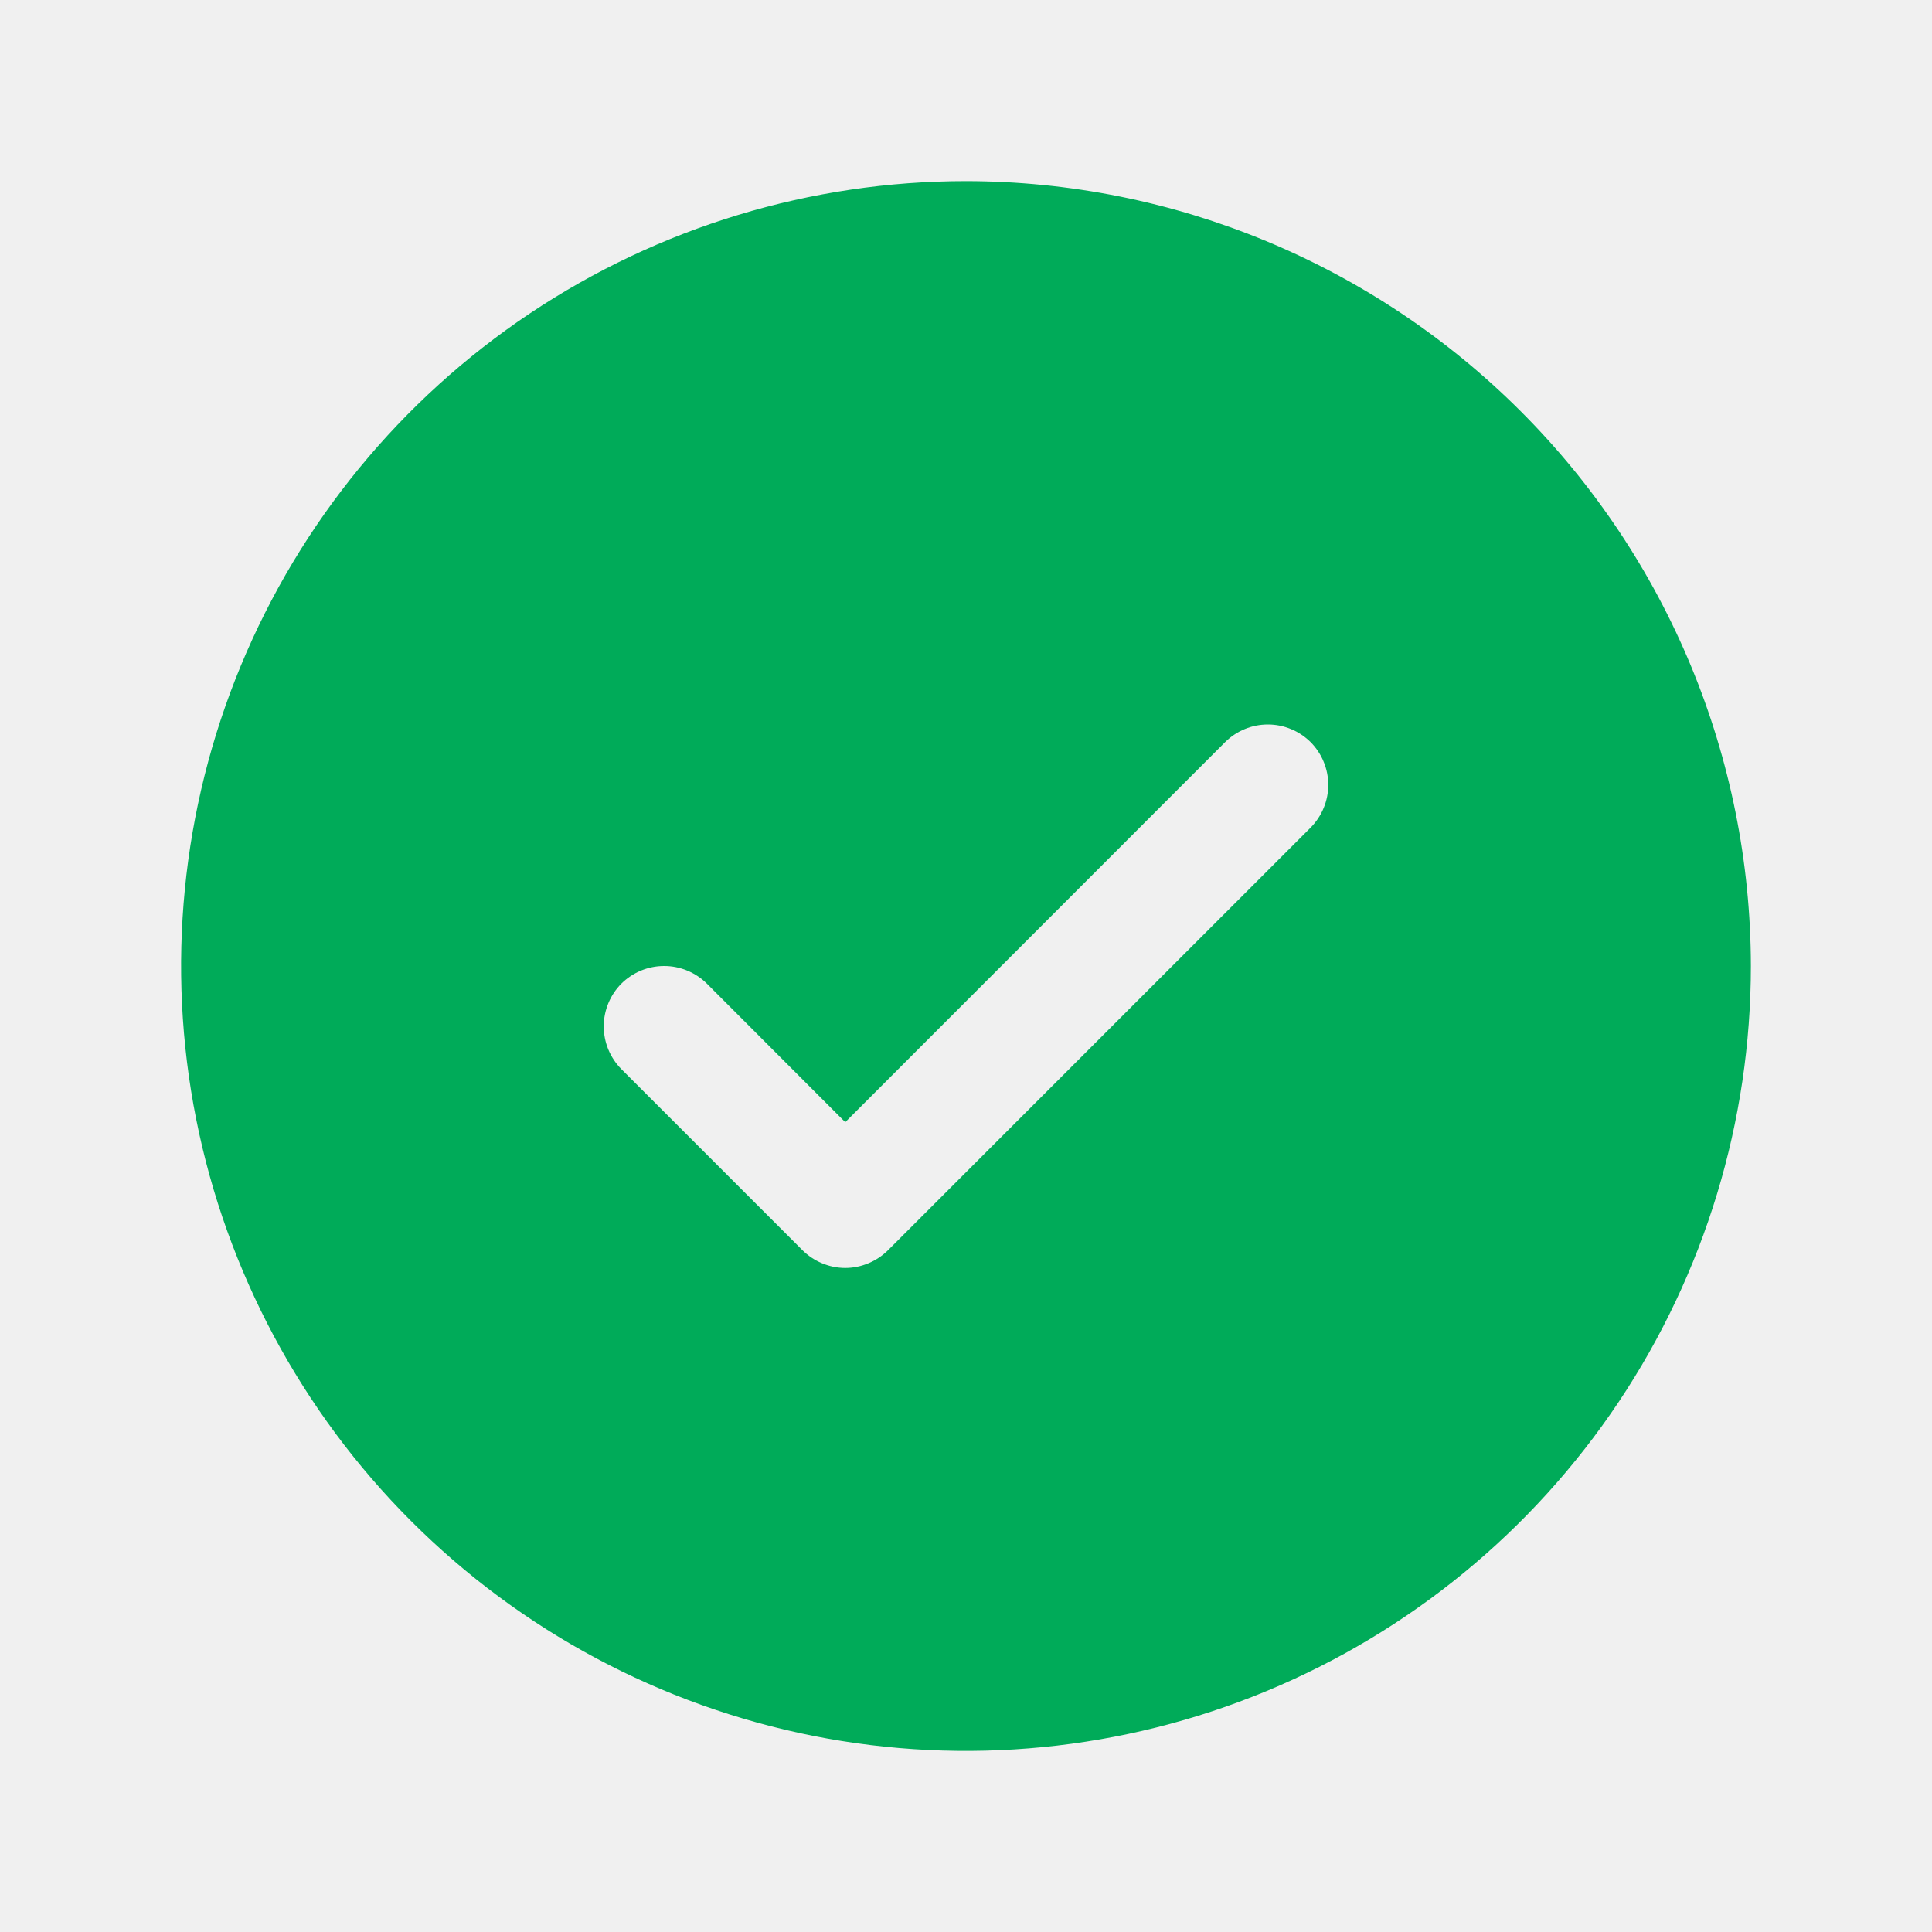
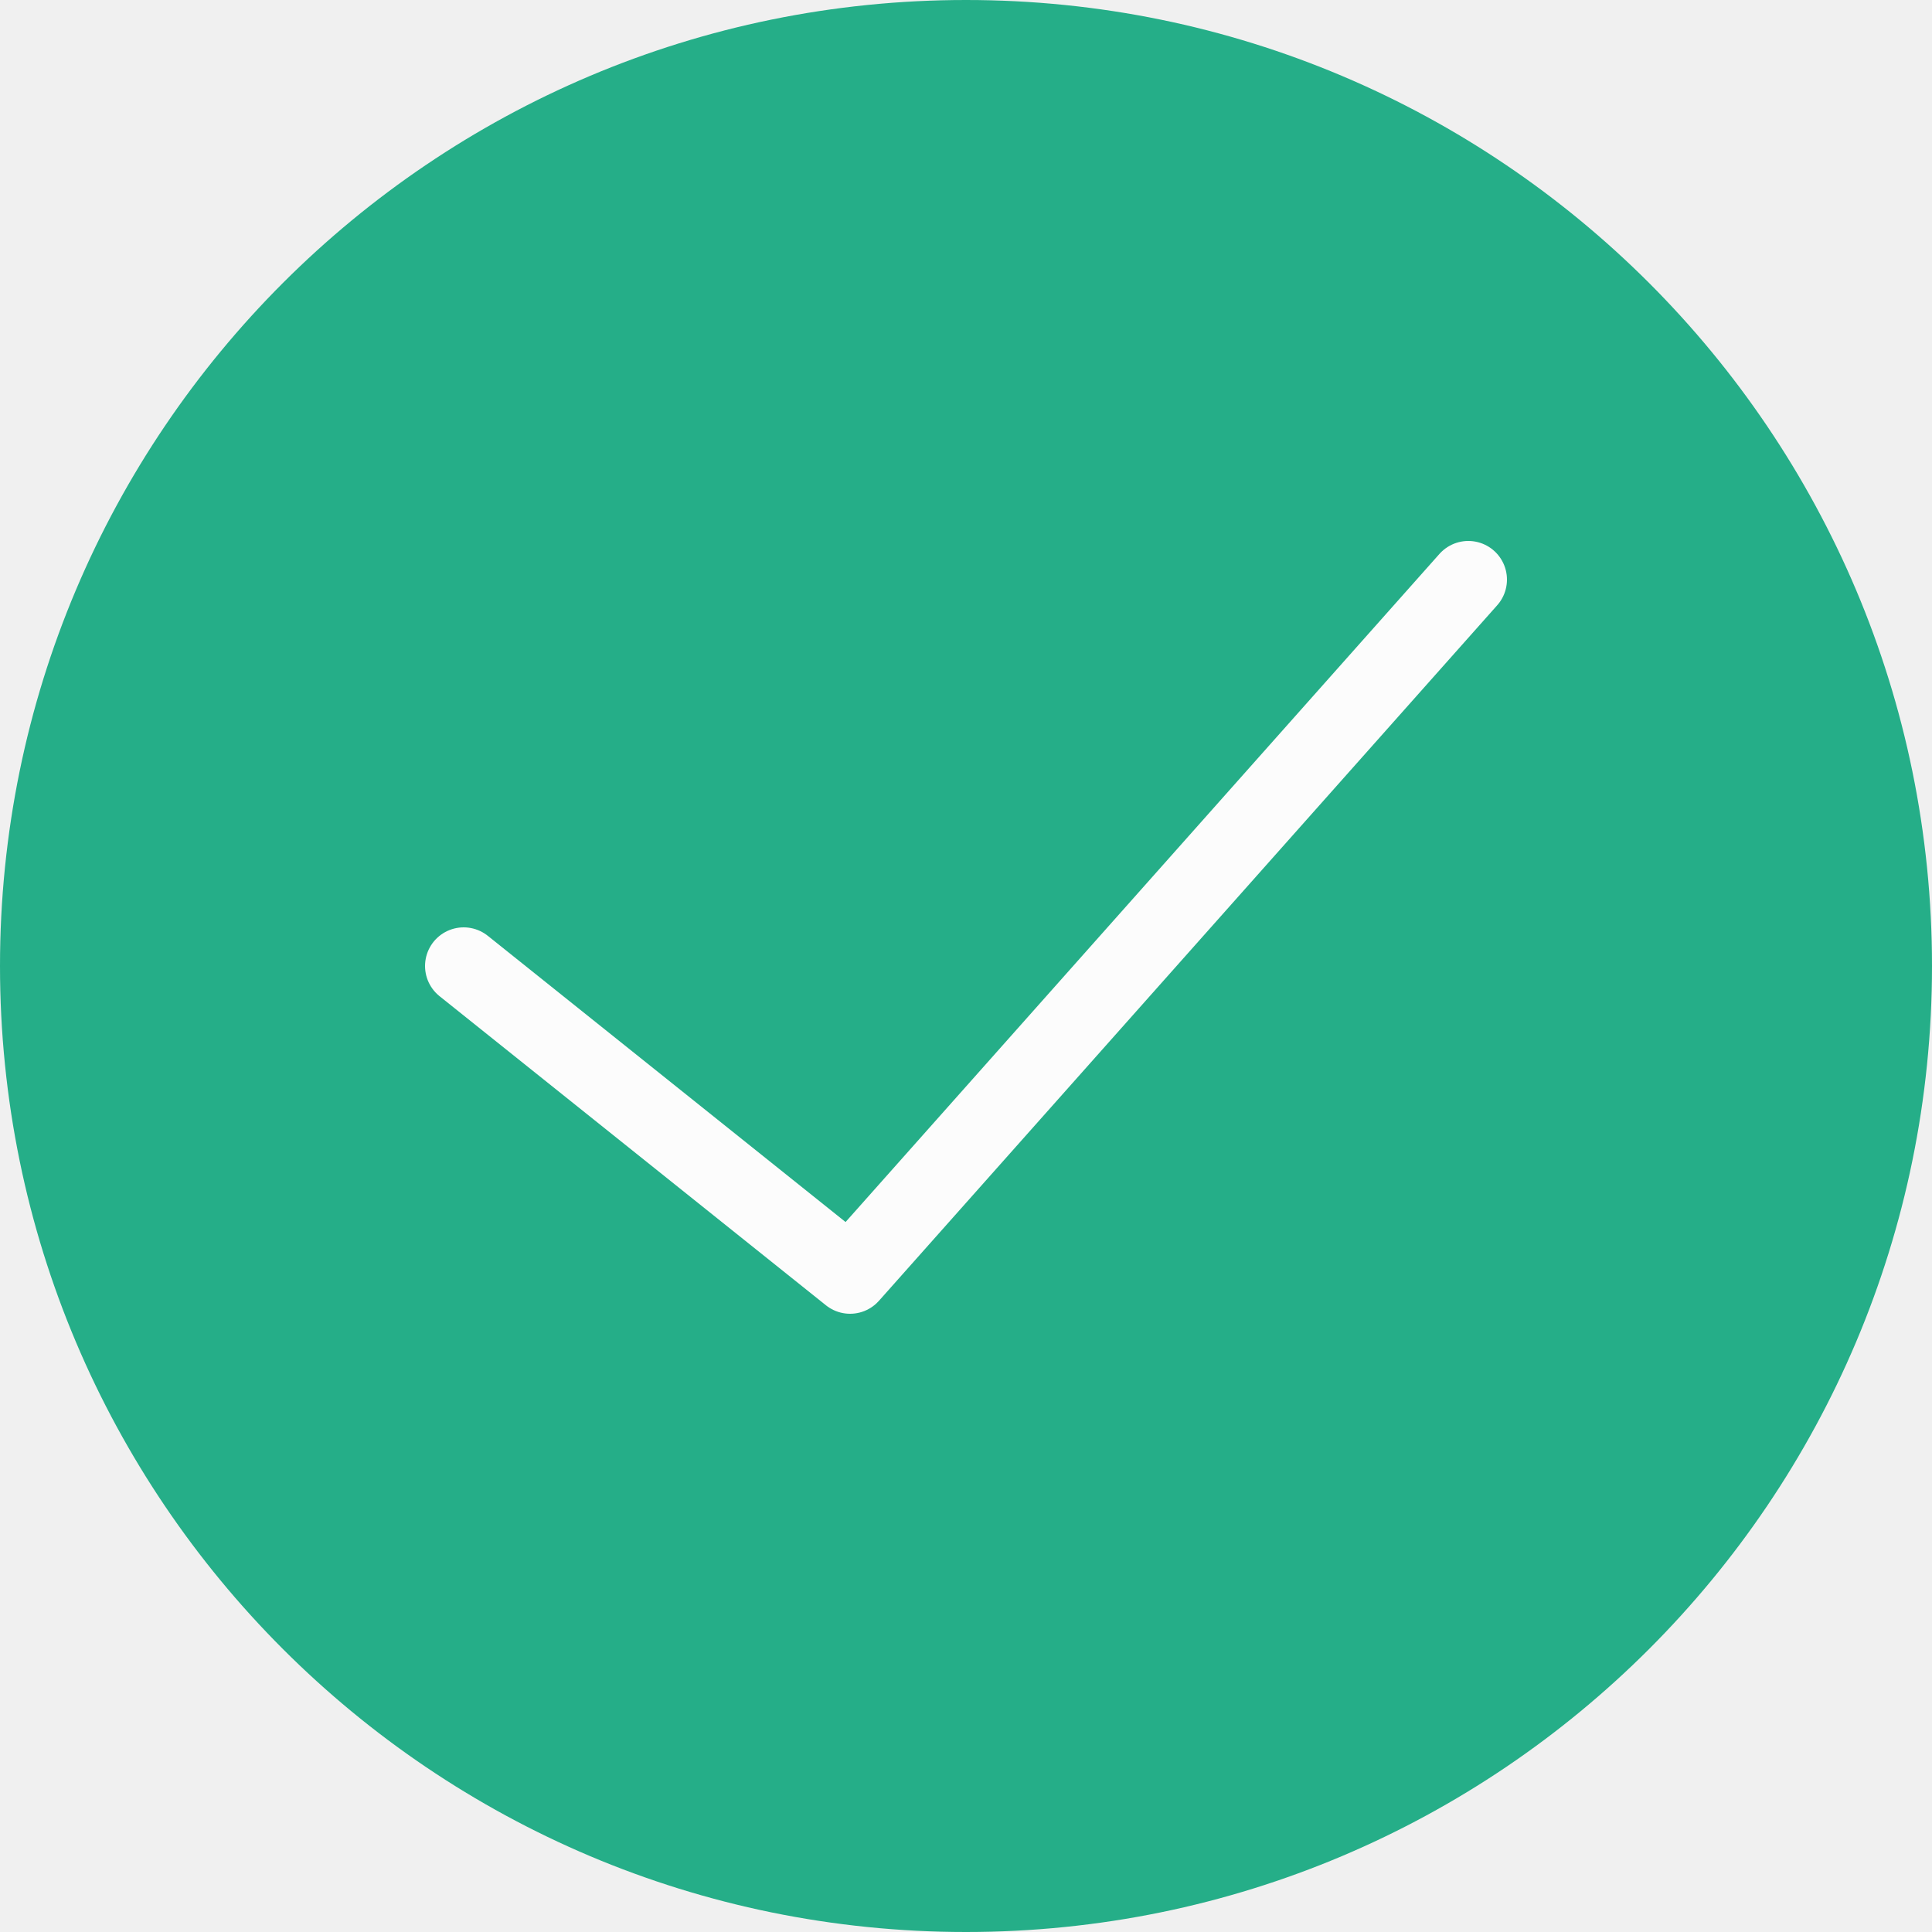
- <svg xmlns="http://www.w3.org/2000/svg" width="24" height="24" viewBox="0 0 24 24" fill="none">
-   <path d="M12 2.25C10.072 2.25 8.187 2.822 6.583 3.893C4.98 4.965 3.73 6.487 2.992 8.269C2.254 10.05 2.061 12.011 2.437 13.902C2.814 15.793 3.742 17.531 5.106 18.894C6.469 20.258 8.207 21.186 10.098 21.563C11.989 21.939 13.95 21.746 15.731 21.008C17.513 20.27 19.035 19.02 20.107 17.417C21.178 15.813 21.75 13.928 21.75 12C21.747 9.415 20.719 6.937 18.891 5.109C17.063 3.281 14.585 2.253 12 2.25ZM16.281 10.281L11.031 15.531C10.961 15.6 10.878 15.656 10.787 15.693C10.696 15.731 10.599 15.751 10.5 15.751C10.401 15.751 10.304 15.731 10.213 15.693C10.122 15.656 10.039 15.6 9.969 15.531L7.719 13.281C7.579 13.14 7.5 12.949 7.5 12.75C7.5 12.551 7.579 12.36 7.719 12.219C7.86 12.079 8.051 12 8.25 12C8.449 12 8.64 12.079 8.781 12.219L10.5 13.94L15.219 9.219C15.289 9.15 15.372 9.094 15.463 9.057C15.554 9.019 15.652 9 15.75 9C15.849 9 15.946 9.019 16.037 9.057C16.128 9.094 16.211 9.15 16.281 9.219C16.35 9.289 16.406 9.372 16.443 9.463C16.481 9.554 16.5 9.651 16.5 9.75C16.5 9.849 16.481 9.946 16.443 10.037C16.406 10.128 16.35 10.211 16.281 10.281Z" fill="#00AB59" />
+ <svg xmlns="http://www.w3.org/2000/svg" width="50" height="50" viewBox="0 0 50 50" fill="none">
+   <g id="success 2" clip-path="url(#clip0_559_77803)">
+     <path id="Vector" d="M25 50C38.807 50 50 38.807 50 25C50 11.193 38.807 0 25 0C11.193 0 0 11.193 0 25C0 38.807 11.193 50 25 50Z" fill="#25AE88" />
+     <path id="Vector_2" d="M38 15L22 33L12 25" stroke="#FCFCFC" stroke-width="2" stroke-miterlimit="10" stroke-linecap="round" stroke-linejoin="round" />
+   </g>
+   <defs>
+     <clipPath id="clip0_559_77803">
+       <rect width="50" height="50" fill="white" />
+     </clipPath>
+   </defs>
</svg>
